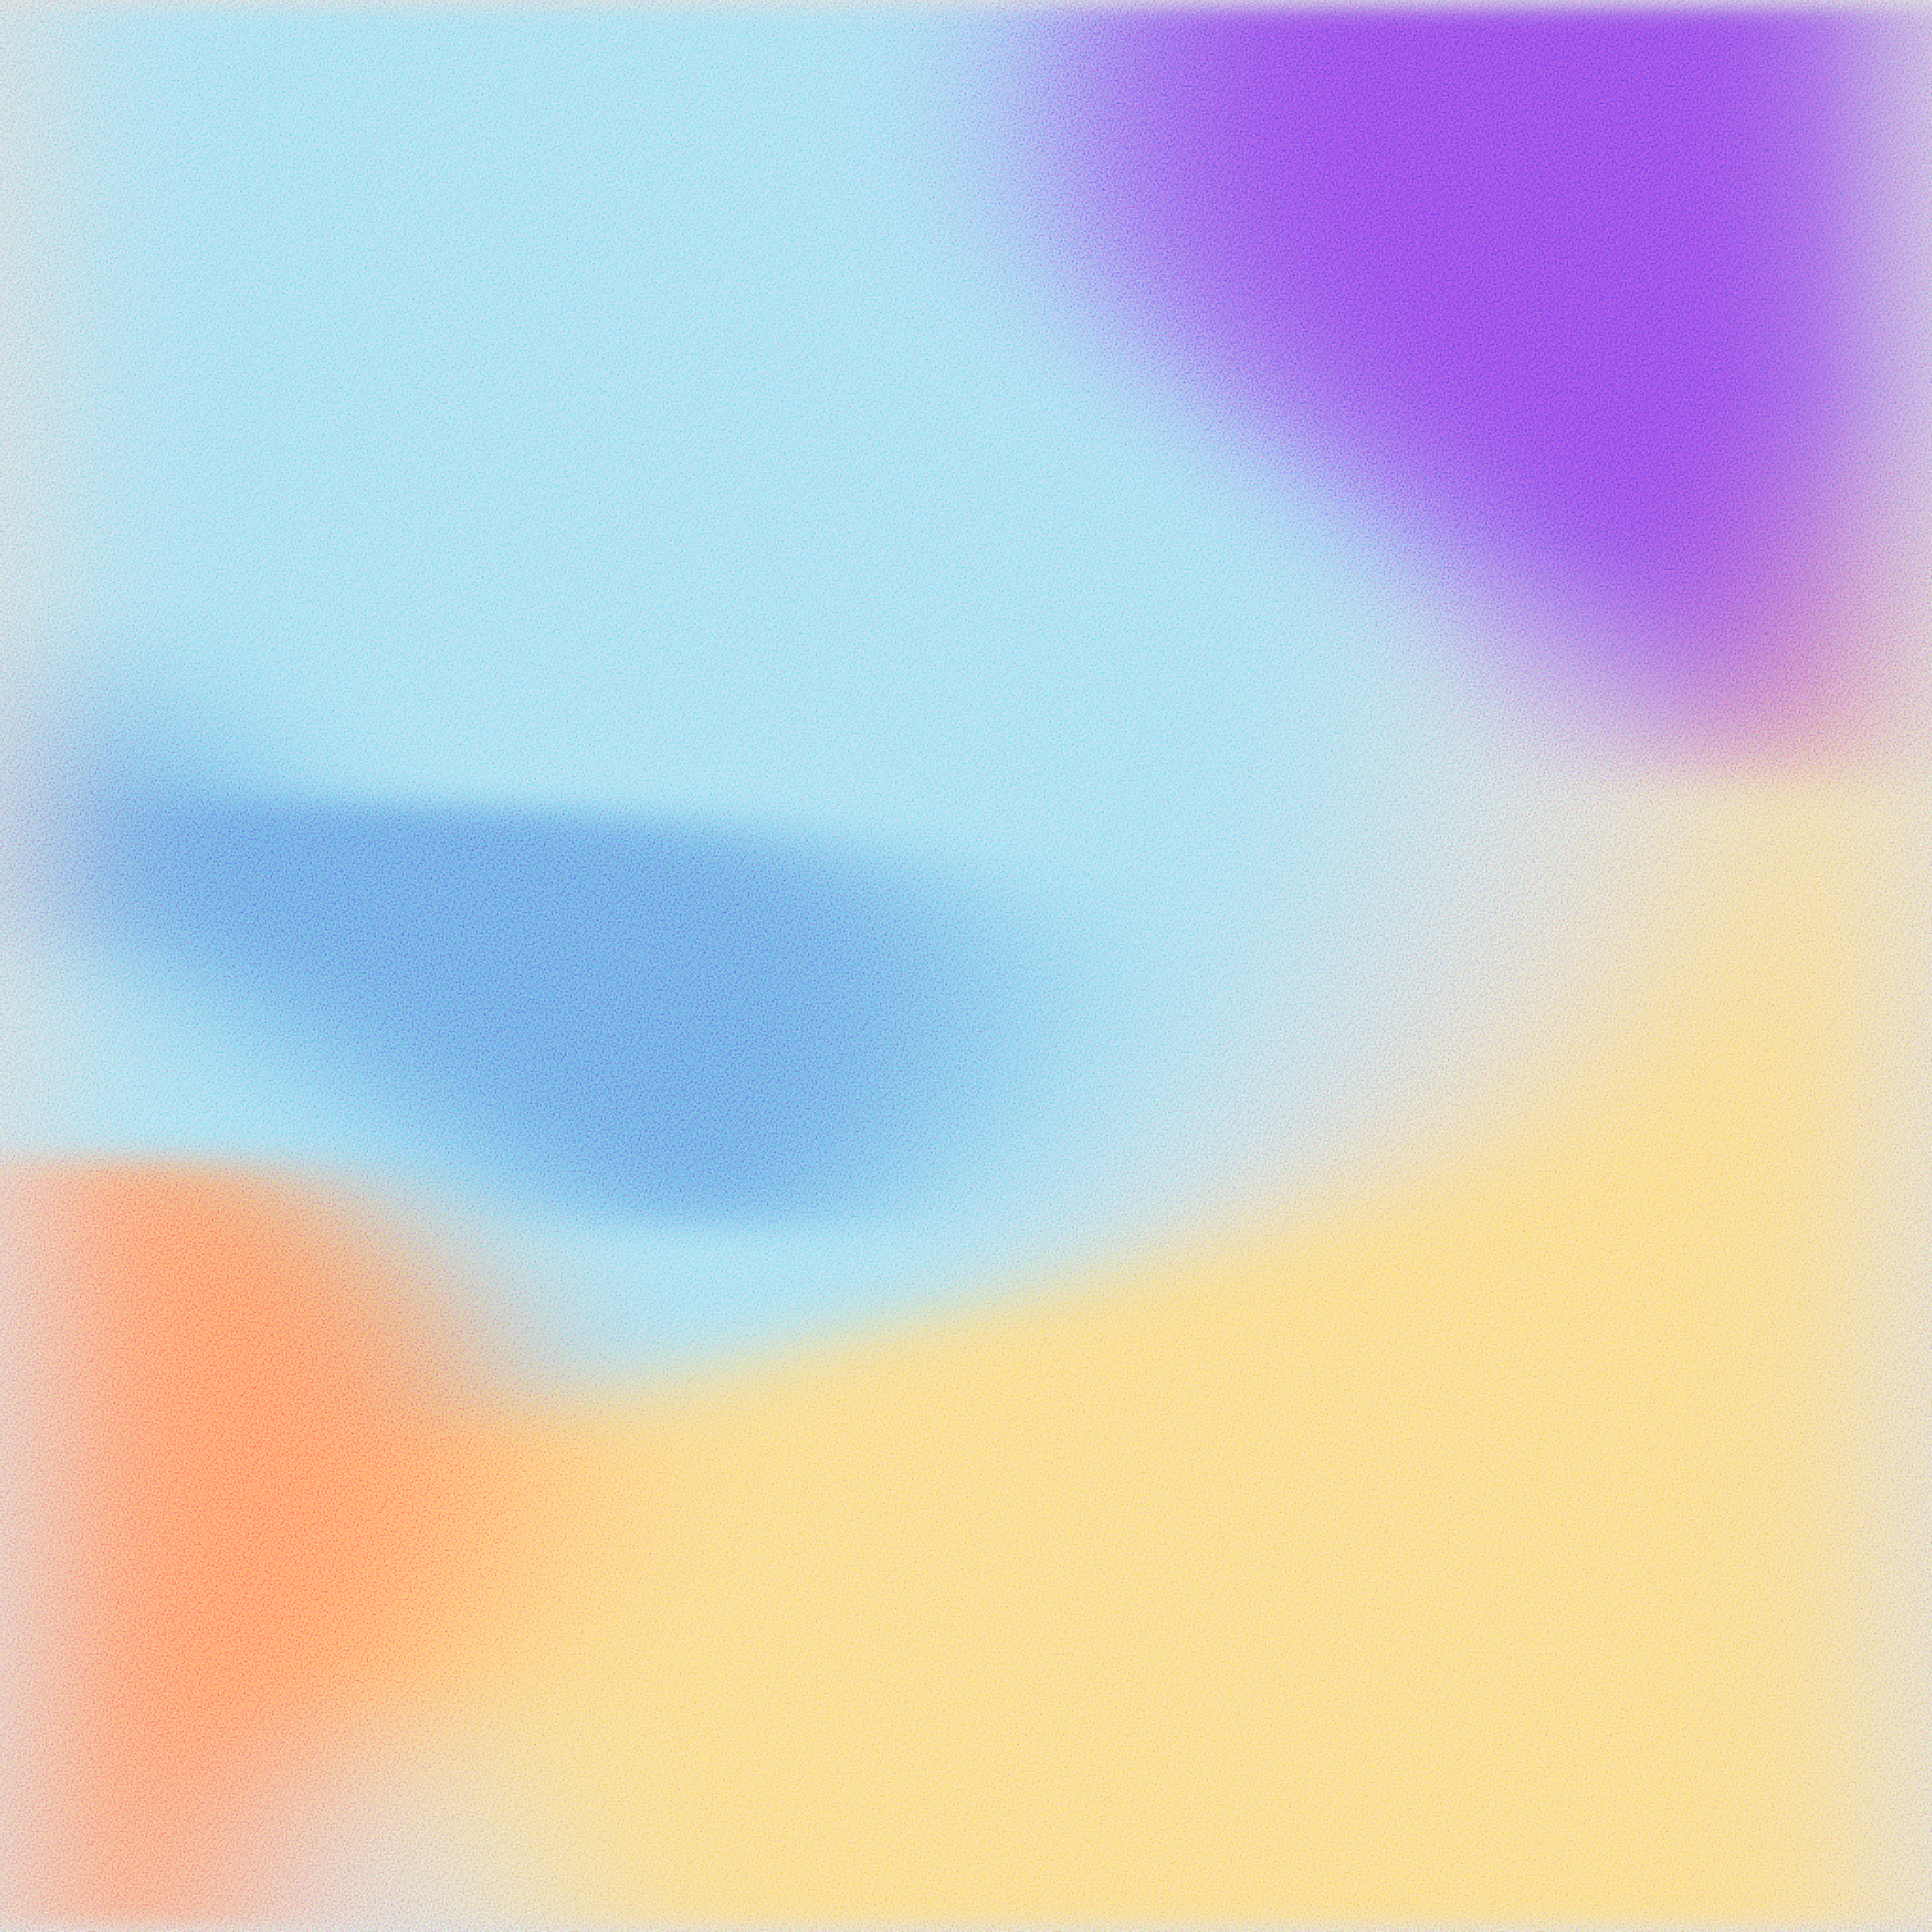
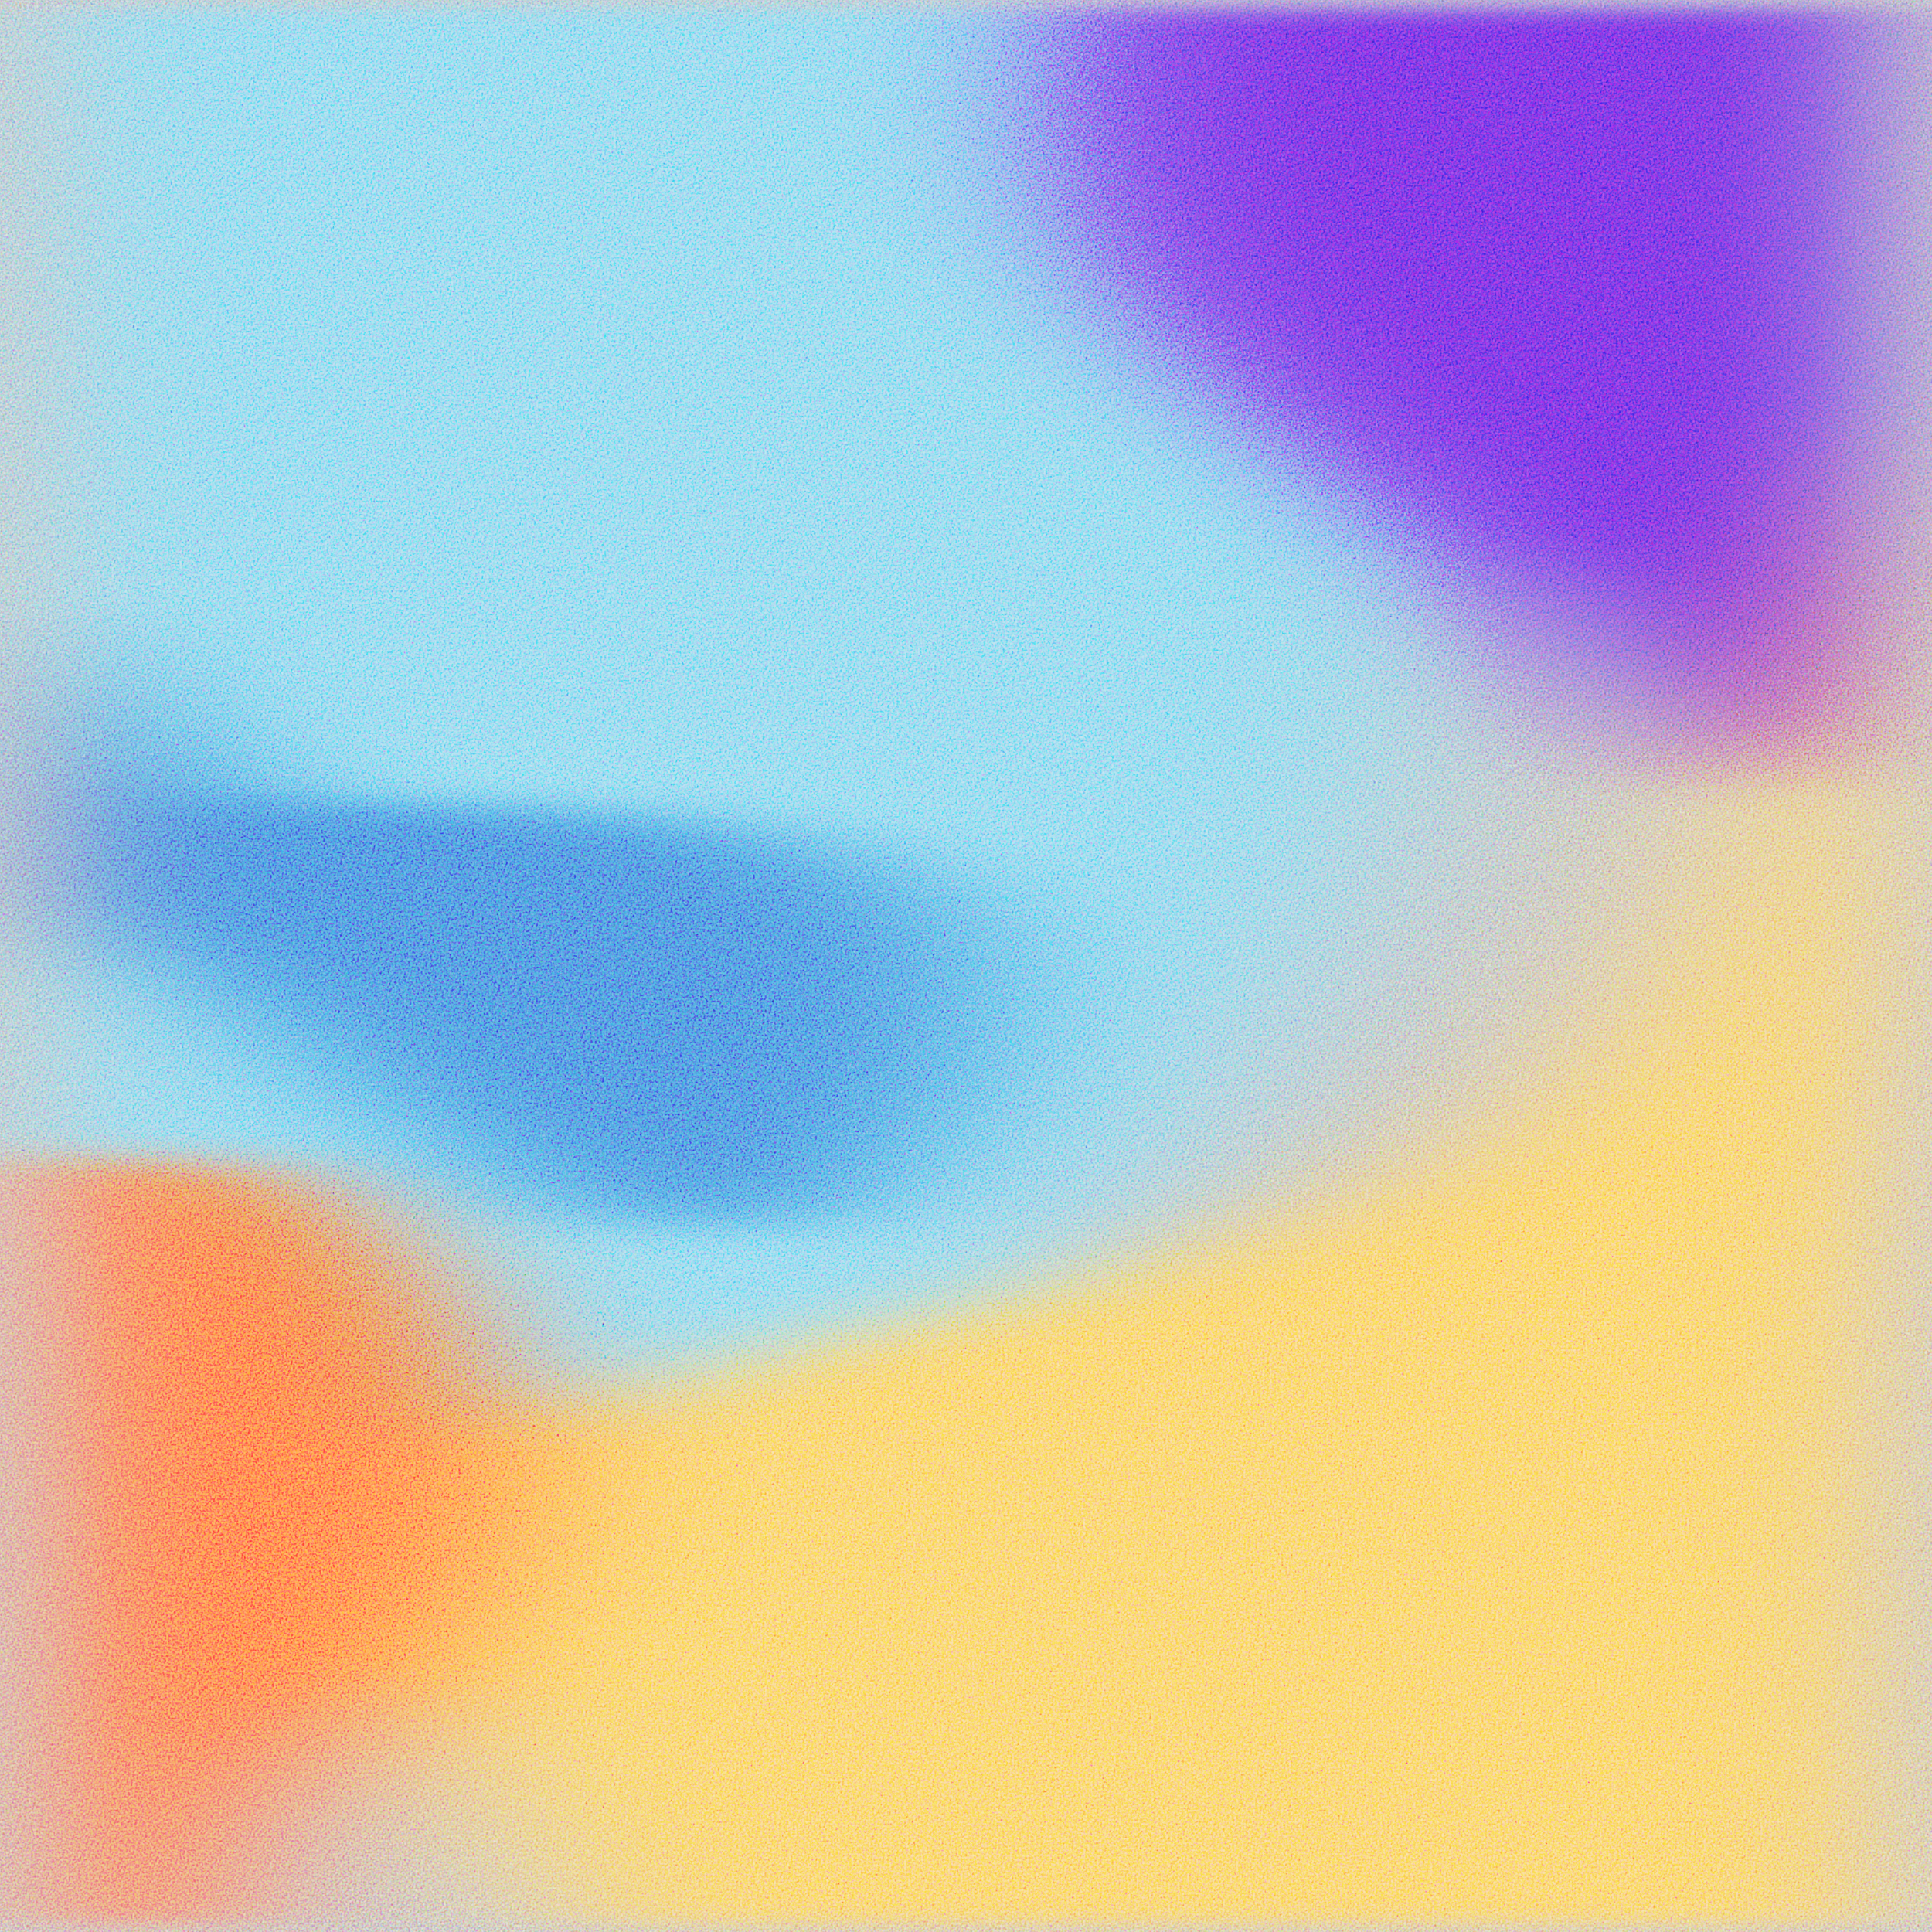
<svg xmlns="http://www.w3.org/2000/svg" viewBox="0 0 1024 1024">
  <g filter="url(#noise)">
    <ellipse cx="256" cy="256" rx="512" ry="512" fill="#d1edf7" />
    <path fill="#a8d2f0" d="M20,-4.3C35.9,-4.1,65.7,-2.1,74.2,8.5C82.7,19.1,70,38.2,54.1,40.8C38.2,43.3,19.1,29.4,7.6,21.8C-3.9,14.2,-7.7,12.9,-13.4,10.3C-19.1,7.7,-26.7,3.9,-36,-9.3C-45.3,-22.5,-56.4,-45,-50.7,-45.2C-45,-45.3,-22.5,-23,-10.2,-12.7C2.1,-2.5,4.1,-4.4,20,-4.3Z" transform="translate(128, 448) scale(5)" />
    <path fill="#c77bf2" d="M32,-40.6C32.1,-32,16.1,-16,19.9,3.8C23.7,23.6,47.2,47.1,47.1,59.3C47.1,71.6,23.6,72.4,6.5,66C-10.7,59.5,-21.3,45.8,-35.9,33.5C-50.5,21.3,-69,10.7,-74.3,-5.3C-79.5,-21.2,-71.5,-42.3,-56.9,-50.9C-42.3,-59.5,-21.2,-55.5,-2.6,-52.9C16,-50.3,32,-49.1,32,-40.6Z" transform="translate(960, 128) scale(5)" />
    <path fill="#fcebc2" d="M48.3,-52.3C55.2,-41.4,48.5,-20.7,41.2,-7.2C34,6.2,26.3,12.4,19.3,24C12.4,35.7,6.2,52.8,-5.5,58.3C-17.3,63.9,-34.6,57.9,-50.3,46.2C-66,34.6,-80.2,17.3,-71.7,8.5C-63.3,-0.3,-32.1,-0.6,-16.3,-11.6C-0.6,-22.5,-0.3,-44.2,10.2,-54.4C20.7,-64.6,41.4,-63.3,48.3,-52.3Z" transform="translate(960, 704) scale(10)" />
    <path fill="#ffcba3" d="M59.7,-62.3C72.6,-46.8,74.9,-23.4,64.6,-10.3C54.3,2.8,31.4,5.6,18.5,11.1C5.6,16.6,2.8,24.7,-3.7,28.3C-10.2,32,-20.4,31.3,-21.9,25.8C-23.4,20.4,-16.4,10.2,-21.1,-4.8C-25.9,-19.7,-42.5,-39.4,-40.9,-54.9C-39.4,-70.4,-19.7,-81.7,1.9,-83.6C23.4,-85.5,46.8,-77.9,59.7,-62.3Z" transform="translate(64, 960) scale(4) rotate(-30)" />
  </g>
  <defs>
    <filter id="noise">
-       <feTurbulence type="fractalNoise" baseFrequency="1" numOctaves="1" stitchTiles="stitch" result="turbulence" />
+       <feTurbulence type="fractalNoise" baseFrequency="1" numOctaves="1" stitchTiles="stitch" result="turbulence1" />
+       <feTurbulence type="fractalNoise" baseFrequency="0.8" numOctaves="1" stitchTiles="stitch" result="turbulence2" />
+       <feBlend mode="hard-light" in="turbulence1" in2="turbulence2" result="blend" />
      <feGaussianBlur in="SourceGraphic" stdDeviation="64 8" result="blur" />
-       <feBlend mode="color-burn" in="turbulence" in2="blur" />
+       <feBlend mode="color-burn" in="blend" in2="blur" />
    </filter>
  </defs>
</svg>
